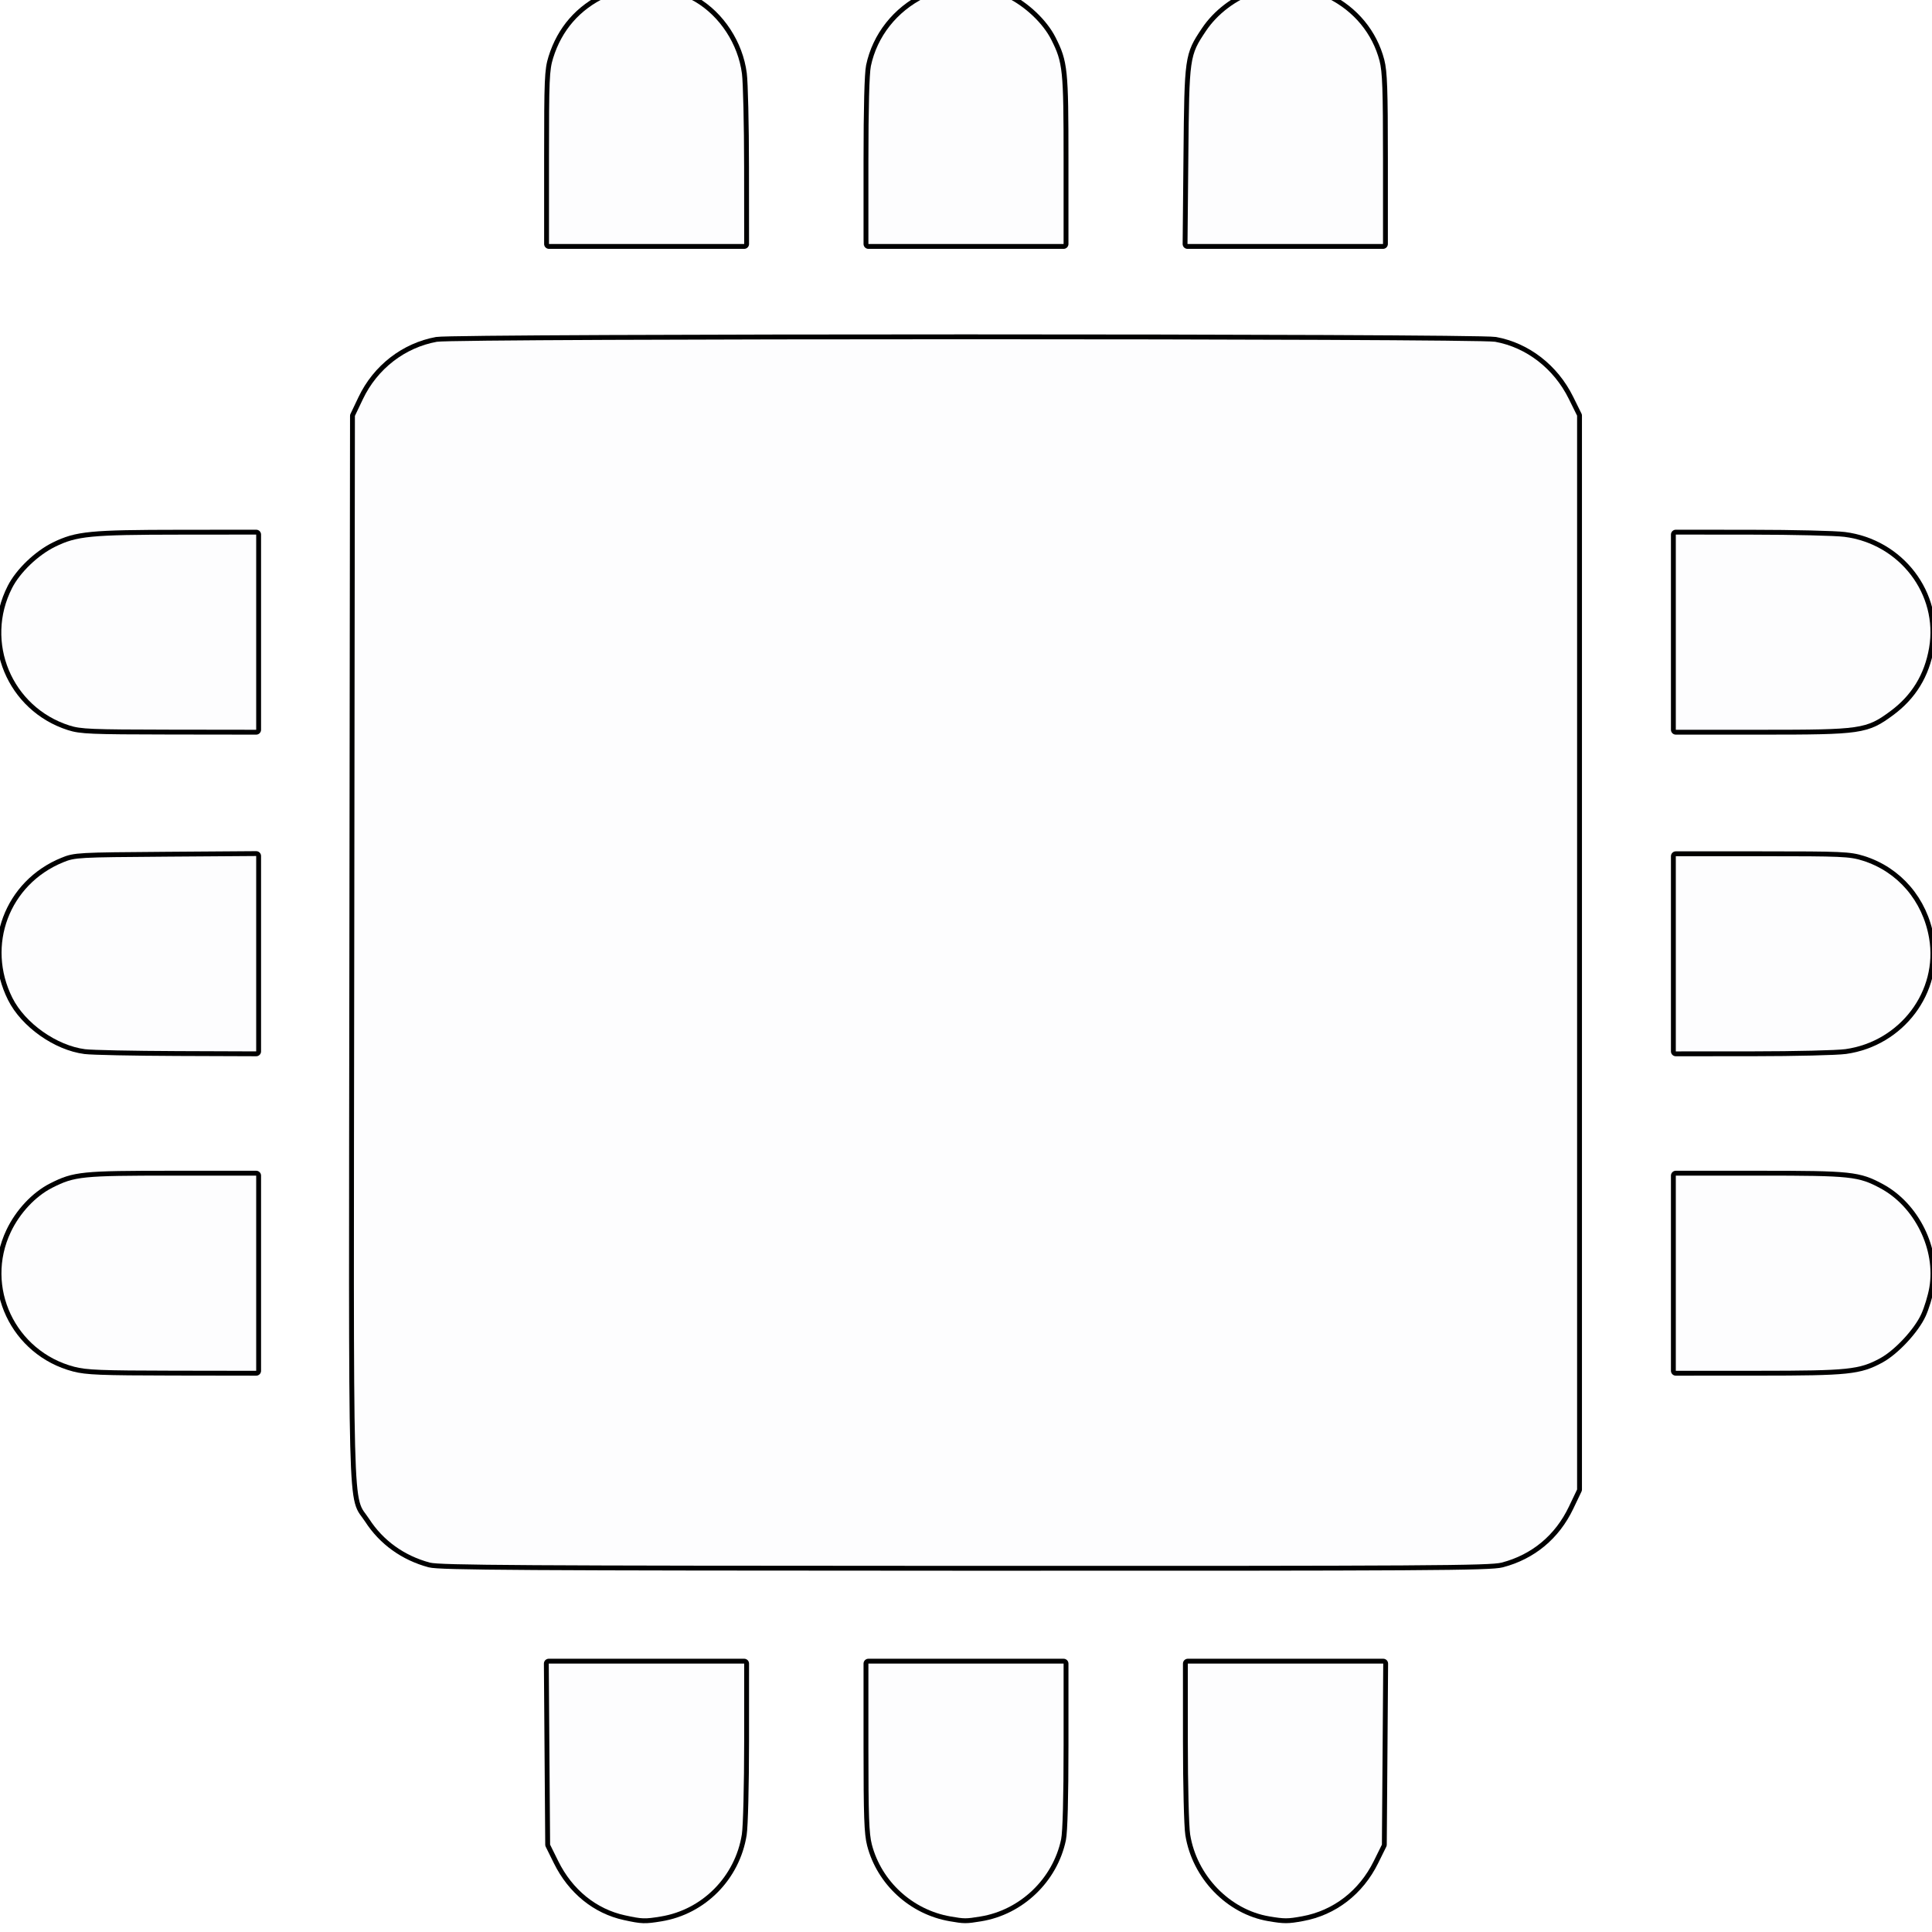
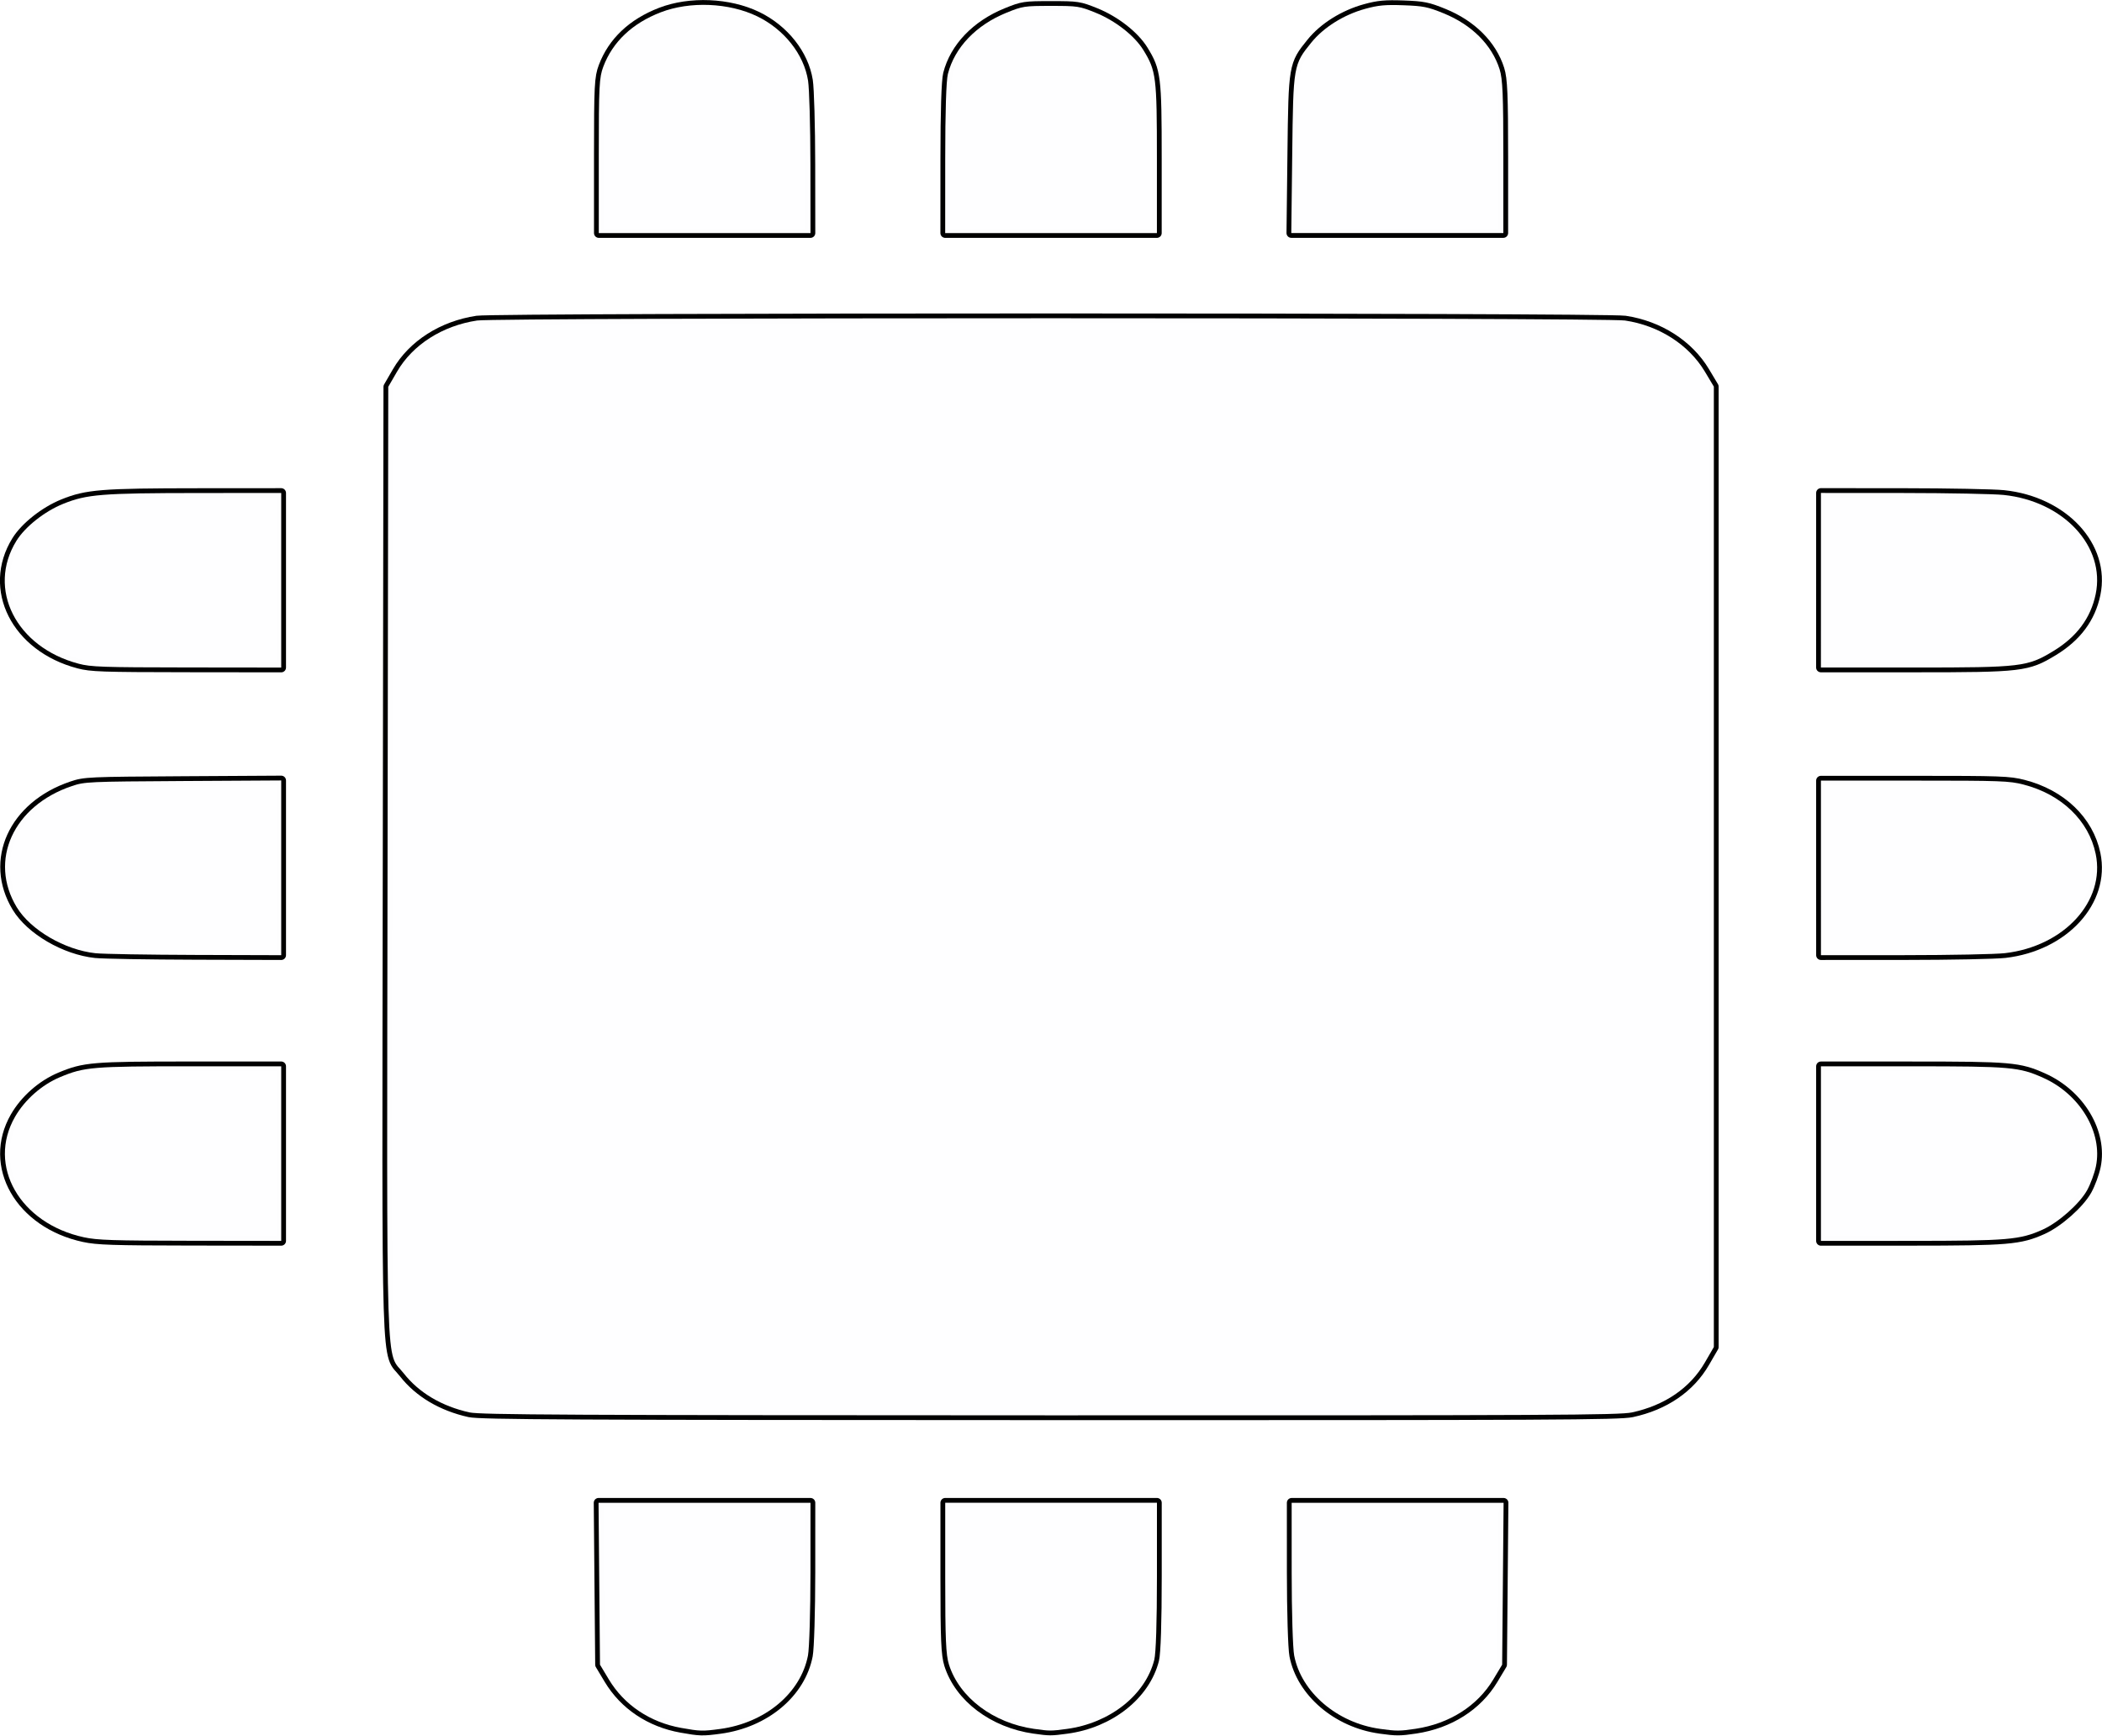
- <svg xmlns="http://www.w3.org/2000/svg" version="1.1" id="Capa_1" x="0px" y="0px" width="942px" height="942px" viewBox="0 0 942 942" style="enable-background:new 0 0 942 942;" xml:space="preserve">
-   <defs id="defs65" />
-   <g id="g30" transform="translate(-0.05122412,-6.335553)">
-     <g id="g28">
-       <path d="m 579.1,894 c 0,26.5 21.5,48 48,48 26.5,0 48,-21.5 48,-48 V 816.5 H 579.2 V 894 Z" id="path2" />
-       <path d="m 579.1,48 v 77.5 H 675 V 48 C 675,21.5 653.5,0 627,0 600.5,0 579.1,21.5 579.1,48 Z" id="path4" />
-       <path d="m 423,48 v 77.5 h 96 V 48 C 519,21.5 497.5,0 471,0 444.5,0 423,21.5 423,48 Z" id="path6" />
-       <path d="m 423,894 c 0,26.5 21.5,48 48,48 26.5,0 48,-21.5 48,-48 v -77.5 h -96 z" id="path8" />
-       <path d="m 267,48 v 77.5 h 95.9 V 48 C 362.9,21.5 341.4,0 314.9,0 288.4,0 267,21.5 267,48 Z" id="path10" />
-       <path d="m 267,894 c 0,26.5 21.5,48 48,48 26.5,0 48,-21.5 48,-48 v -77.5 h -96 z" id="path12" />
-       <path d="m 0,627 c 0,26.5 21.5,48 48,48 h 77.5 V 579.1 H 48 C 21.5,579.1 0,600.5 0,627 Z" id="path14" />
-       <path d="M 894,579.1 H 816.5 V 675 H 894 c 26.5,0 48,-21.5 48,-48 0,-26.5 -21.5,-47.9 -48,-47.9 z" id="path16" />
-       <path d="m 0,471 c 0,26.5 21.5,48 48,48 h 77.5 V 423 H 48 C 21.5,423 0,444.5 0,471 Z" id="path18" />
-       <path d="m 894,423 h -77.5 v 96 H 894 c 26.5,0 48,-21.5 48,-48 0,-26.5 -21.5,-48 -48,-48 z" id="path20" />
-       <path d="m 0,315 c 0,26.5 21.5,48 48,48 h 77.5 V 267 H 48 C 21.5,267 0,288.5 0,315 Z" id="path22" />
-       <path d="m 894,267 h -77.5 v 95.9 H 894 c 26.5,0 48,-21.5 48,-48 0,-26.5 -21.5,-47.9 -48,-47.9 z" id="path24" />
-       <path d="m 171.6,720.4 c 0,27.6 22.4,50 50,50 h 498.8 c 27.6,0 50,-22.4 50,-50 V 221.6 c 0,-27.6 -22.4,-50 -50,-50 H 221.6 c -27.6,0 -50,22.4 -50,50 z" id="path26" />
+ <svg xmlns="http://www.w3.org/2000/svg" width="113.973mm" height="94.106mm" viewBox="0 0 113.973 94.106" version="1.1" id="svg601">
+   <defs id="defs598" />
+   <g id="layer1" transform="translate(-39.029,-105.4351)">
+     <g id="g796">
+       <path style="fill:#fefeff;fill-opacity:0.996;stroke:#000000;stroke-width:0.519;stroke-linecap:round;stroke-linejoin:round;paint-order:stroke markers fill" d="m 64.486,182.029 c -1.506,-0.334 -2.743,-1.069 -3.562,-2.114 -0.997,-1.273 -0.923,1.056 -0.881,-27.737 l 0.038,-25.767 0.475,-0.82 c 0.845,-1.459 2.461,-2.492 4.343,-2.775 1.088,-0.164 61.148,-0.164 62.24,-2.6e-4 1.843,0.277 3.452,1.306 4.328,2.768 l 0.489,0.817 v 26.041 26.041 l -0.485,0.837 c -0.801,1.384 -2.18,2.328 -3.955,2.71 -0.68,0.146 -4.297,0.164 -31.558,0.158 -26.066,-0.006 -30.895,-0.03 -31.473,-0.159 z" id="path417" />
+       <path style="fill:#fefeff;fill-opacity:0.996;stroke:#000000;stroke-width:0.519;stroke-linecap:round;stroke-linejoin:round;paint-order:stroke markers fill" d="m 71.496,113.887 c 0,-3.798 0.023,-4.247 0.246,-4.838 0.508,-1.347 1.569,-2.351 3.114,-2.947 1.58,-0.61 3.698,-0.522 5.227,0.217 1.464,0.708 2.536,2.063 2.76,3.49 0.068,0.433 0.126,2.47 0.128,4.526 l 0.004,3.739 H 77.235 71.496 Z" id="path1319" />
+       <path style="fill:#fefeff;fill-opacity:0.996;stroke:#000000;stroke-width:0.519;stroke-linecap:round;stroke-linejoin:round;paint-order:stroke markers fill" d="m 90.28,114.044 c 0,-2.55 0.053,-4.239 0.145,-4.599 0.366,-1.436 1.532,-2.654 3.178,-3.321 0.877,-0.355 0.965,-0.369 2.413,-0.369 1.445,0 1.538,0.014 2.412,0.367 1.076,0.434 2.117,1.248 2.6,2.034 0.688,1.12 0.73,1.453 0.73,5.852 v 4.066 h -5.74 -5.74 z" id="path1321" />
+       <path style="fill:#fefeff;fill-opacity:0.996;stroke:#000000;stroke-width:0.519;stroke-linecap:round;stroke-linejoin:round;paint-order:stroke markers fill" d="m 109.095,113.797 c 0.056,-4.811 0.063,-4.854 1.035,-6.054 0.668,-0.826 1.765,-1.512 2.925,-1.83 0.708,-0.194 1.076,-0.229 2.072,-0.193 1.076,0.039 1.32,0.088 2.184,0.44 1.522,0.62 2.612,1.712 3.029,3.033 0.166,0.525 0.202,1.385 0.202,4.761 v 4.119 h -5.749 -5.749 z" id="path1323" />
+       <path style="fill:#fefeff;fill-opacity:0.996;stroke:#000000;stroke-width:0.519;stroke-linecap:round;stroke-linejoin:round;paint-order:stroke markers fill" d="m 113.853,199.189 c -2.324,-0.322 -4.267,-1.983 -4.652,-3.976 -0.075,-0.386 -0.136,-2.4 -0.136,-4.492 l -10e-4,-3.792 h 5.746 5.746 l -0.039,4.39 -0.039,4.39 -0.481,0.802 c -0.86,1.435 -2.376,2.398 -4.207,2.674 -0.859,0.129 -1.035,0.13 -1.937,0.005 z" id="path1325" />
+       <path style="fill:#fefeff;fill-opacity:0.996;stroke:#000000;stroke-width:0.519;stroke-linecap:round;stroke-linejoin:round;paint-order:stroke markers fill" d="m 95.106,199.192 c -2.225,-0.317 -4.059,-1.701 -4.624,-3.491 -0.166,-0.525 -0.202,-1.38 -0.202,-4.707 v -4.066 h 5.74 5.74 v 3.975 c 0,2.51 -0.054,4.186 -0.145,4.546 -0.488,1.915 -2.412,3.433 -4.746,3.745 -0.868,0.116 -0.925,0.116 -1.761,-0.003 z" id="path1327" />
+       <path style="fill:#fefeff;fill-opacity:0.996;stroke:#000000;stroke-width:0.519;stroke-linecap:round;stroke-linejoin:round;paint-order:stroke markers fill" d="m 75.964,199.138 c -1.688,-0.302 -3.092,-1.243 -3.922,-2.627 l -0.481,-0.802 -0.039,-4.39 -0.039,-4.39 h 5.746 5.746 l -0.001,3.792 c -5.29e-4,2.091 -0.062,4.106 -0.136,4.492 -0.395,2.044 -2.321,3.653 -4.769,3.983 -0.947,0.128 -1.088,0.124 -2.105,-0.058 z" id="path1329" />
+       <path style="fill:#fefeff;fill-opacity:0.996;stroke:#000000;stroke-width:0.519;stroke-linecap:round;stroke-linejoin:round;paint-order:stroke markers fill" d="m 43.288,141.426 c -3.389,-0.893 -4.984,-4.052 -3.367,-6.666 0.469,-0.758 1.526,-1.594 2.53,-2.001 1.283,-0.52 2.084,-0.584 7.358,-0.588 l 4.468,-0.003 v 4.734 4.734 l -5.12,-0.006 c -4.595,-0.005 -5.197,-0.026 -5.868,-0.203 z" id="path1331" />
+       <path style="fill:#fefeff;fill-opacity:0.996;stroke:#000000;stroke-width:0.519;stroke-linecap:round;stroke-linejoin:round;paint-order:stroke markers fill" d="m 44.214,157.129 c -1.67,-0.177 -3.529,-1.261 -4.276,-2.494 -1.538,-2.538 -0.188,-5.504 2.99,-6.573 0.697,-0.234 0.871,-0.242 6.033,-0.273 l 5.316,-0.031 v 4.738 4.738 l -4.663,-0.014 c -2.565,-0.008 -4.995,-0.049 -5.4,-0.092 z" id="path1333" />
+       <path style="fill:#fefeff;fill-opacity:0.996;stroke:#000000;stroke-width:0.519;stroke-linecap:round;stroke-linejoin:round;paint-order:stroke markers fill" d="m 43.58,172.532 c -3.477,-0.75 -5.265,-3.879 -3.734,-6.537 0.532,-0.924 1.455,-1.737 2.441,-2.149 1.319,-0.551 1.751,-0.587 7.06,-0.587 h 4.93 v 4.734 4.734 l -4.924,-0.006 c -4.197,-0.005 -5.05,-0.033 -5.772,-0.189 z" id="path1335" />
+       <path style="fill:#fefeff;fill-opacity:0.996;stroke:#000000;stroke-width:0.519;stroke-linecap:round;stroke-linejoin:round;paint-order:stroke markers fill" d="m 137.762,167.994 v -4.734 h 4.93 c 5.369,0 5.814,0.039 7.119,0.622 2.005,0.896 3.242,2.973 2.861,4.805 -0.079,0.381 -0.294,0.964 -0.478,1.294 -0.407,0.733 -1.557,1.752 -2.41,2.135 -1.234,0.554 -1.874,0.608 -7.163,0.61 l -4.859,0.002 z" id="path1337" />
+       <path style="fill:#fefeff;fill-opacity:0.996;stroke:#000000;stroke-width:0.519;stroke-linecap:round;stroke-linejoin:round;paint-order:stroke markers fill" d="m 137.762,152.501 v -4.734 h 5.074 c 4.685,0 5.137,0.016 5.903,0.212 2.062,0.528 3.544,1.951 3.921,3.764 0.532,2.56 -1.706,5.009 -4.918,5.381 -0.502,0.058 -2.953,0.107 -5.446,0.108 l -4.533,0.002 z" id="path1339" />
+       <path style="fill:#fefeff;fill-opacity:0.996;stroke:#000000;stroke-width:0.519;stroke-linecap:round;stroke-linejoin:round;paint-order:stroke markers fill" d="m 137.762,136.901 v -4.734 l 4.468,0.003 c 2.457,0.002 4.908,0.05 5.446,0.106 3.252,0.343 5.521,2.794 4.983,5.382 -0.269,1.294 -1.026,2.312 -2.289,3.08 -1.414,0.859 -1.723,0.896 -7.535,0.896 h -5.074 z" id="path1341" />
    </g>
  </g>
-   <g id="g32">
- </g>
-   <g id="g34">
- </g>
-   <g id="g36">
- </g>
-   <g id="g38">
- </g>
-   <g id="g40">
- </g>
-   <g id="g42">
- </g>
-   <g id="g44">
- </g>
-   <g id="g46">
- </g>
-   <g id="g48">
- </g>
-   <g id="g50">
- </g>
-   <g id="g52">
- </g>
-   <g id="g54">
- </g>
-   <g id="g56">
- </g>
-   <g id="g58">
- </g>
-   <g id="g60">
- </g>
-   <path style="fill:#fefeff;fill-opacity:0.996;stroke:#000000;stroke-width:4.739;stroke-linecap:round;stroke-linejoin:round;paint-order:stroke markers fill" d="m 209.559,761.883 c -12.482,-3.362 -22.746,-10.745 -29.533,-21.247 -8.268,-12.792 -7.655,10.618 -7.301,-278.828 l 0.317,-259.023 3.935,-8.24 c 7.004,-14.666 20.406,-25.05 36.009,-27.9 9.021,-1.648 506.977,-1.651 516.026,-0.004 15.28,2.782 28.624,13.127 35.887,27.822 l 4.058,8.21 v 261.783 261.783 l -4.018,8.415 c -6.642,13.91 -18.074,23.407 -32.791,27.24 -5.635,1.468 -35.63,1.65 -261.646,1.587 -216.111,-0.06 -256.15,-0.305 -260.943,-1.596 z" id="path417" />
-   <path style="fill:#fefeff;fill-opacity:0.996;stroke:#000000;stroke-width:4.739;stroke-linecap:round;stroke-linejoin:round;paint-order:stroke markers fill" d="m 267.675,76.884 c 0,-38.181 0.189,-42.69 2.038,-48.629 4.215,-13.543 13.006,-23.629 25.822,-29.626 13.103,-6.132 30.661,-5.25 43.334,2.177 12.137,7.112 21.022,20.734 22.885,35.082 0.565,4.353 1.043,24.826 1.061,45.496 l 0.033,37.583 H 315.262 267.675 Z" id="path1319" />
-   <path style="fill:#fefeff;fill-opacity:0.996;stroke:#000000;stroke-width:4.739;stroke-linecap:round;stroke-linejoin:round;paint-order:stroke markers fill" d="m 423.413,78.463 c 0,-25.629 0.443,-42.608 1.205,-46.235 3.035,-14.431 12.702,-26.678 26.35,-33.386 7.271,-3.573 8.005,-3.709 20.008,-3.709 11.979,0 12.751,0.142 20.001,3.685 8.922,4.36 17.556,12.55 21.56,20.451 5.704,11.257 6.049,14.607 6.049,58.827 V 118.967 H 471 423.413 Z" id="path1321" />
-   <path style="fill:#fefeff;fill-opacity:0.996;stroke:#000000;stroke-width:4.739;stroke-linecap:round;stroke-linejoin:round;paint-order:stroke markers fill" d="m 579.409,75.976 c 0.463,-48.358 0.524,-48.792 8.583,-60.86 5.543,-8.3 14.632,-15.195 24.253,-18.396 5.874,-1.955 8.92,-2.298 17.182,-1.937 8.917,0.39 10.945,0.886 18.105,4.424 12.615,6.235 21.657,17.212 25.115,30.491 1.376,5.282 1.679,13.92 1.679,47.857 V 118.967 h -47.664 -47.664 z" id="path1323" />
-   <path style="fill:#fefeff;fill-opacity:0.996;stroke:#000000;stroke-width:4.739;stroke-linecap:round;stroke-linejoin:round;paint-order:stroke markers fill" d="m 618.859,934.386 c -19.265,-3.239 -35.375,-19.934 -38.571,-39.973 -0.618,-3.877 -1.125,-24.129 -1.129,-45.153 l -0.008,-38.123 h 47.643 47.643 l -0.326,44.131 -0.326,44.131 -3.986,8.062 c -7.131,14.422 -19.695,24.106 -34.877,26.878 -7.122,1.301 -8.583,1.305 -16.062,0.048 z" id="path1325" />
-   <path style="fill:#fefeff;fill-opacity:0.996;stroke:#000000;stroke-width:4.739;stroke-linecap:round;stroke-linejoin:round;paint-order:stroke markers fill" d="m 463.429,934.417 c -18.447,-3.182 -33.652,-17.101 -38.338,-35.094 -1.374,-5.275 -1.679,-13.868 -1.679,-47.316 V 811.137 H 471 518.587 v 39.963 c 0,25.232 -0.444,42.075 -1.205,45.694 -4.048,19.247 -19.996,34.506 -39.351,37.651 -7.197,1.169 -7.67,1.168 -14.6,-0.027 z" id="path1327" />
-   <path style="fill:#fefeff;fill-opacity:0.996;stroke:#000000;stroke-width:4.739;stroke-linecap:round;stroke-linejoin:round;paint-order:stroke markers fill" d="m 304.718,933.871 c -13.992,-3.04 -25.638,-12.499 -32.517,-26.411 l -3.986,-8.062 -0.326,-44.131 -0.326,-44.131 h 47.643 47.643 l -0.008,38.123 c -0.005,21.024 -0.511,41.276 -1.129,45.153 -3.277,20.547 -19.246,36.719 -39.542,40.042 -7.85,1.286 -9.022,1.246 -17.451,-0.585 z" id="path1329" />
-   <path style="fill:#fefeff;fill-opacity:0.996;stroke:#000000;stroke-width:4.739;stroke-linecap:round;stroke-linejoin:round;paint-order:stroke markers fill" d="M 33.81,353.718 C 5.716,344.738 -7.512,312.987 5.892,286.711 9.781,279.089 18.541,270.686 26.867,266.592 c 10.636,-5.23 17.28,-5.874 61.006,-5.913 l 37.042,-0.033 v 47.587 47.587 l -42.449,-0.058 c -38.094,-0.052 -43.086,-0.262 -48.655,-2.042 z" id="path1331" />
-   <path style="fill:#fefeff;fill-opacity:0.996;stroke:#000000;stroke-width:4.739;stroke-linecap:round;stroke-linejoin:round;paint-order:stroke markers fill" d="M 41.481,511.57 C 27.633,509.789 12.22,498.891 6.03,486.503 -6.718,460.993 4.471,431.178 30.823,420.431 c 5.777,-2.356 7.221,-2.435 50.02,-2.742 l 44.072,-0.316 v 47.632 47.632 l -38.664,-0.142 c -21.265,-0.078 -41.412,-0.495 -44.77,-0.927 z" id="path1333" />
-   <path style="fill:#fefeff;fill-opacity:0.996;stroke:#000000;stroke-width:4.739;stroke-linecap:round;stroke-linejoin:round;paint-order:stroke markers fill" d="M 36.231,666.414 C 7.401,658.879 -7.419,627.425 5.271,600.704 9.684,591.412 17.335,583.247 25.509,579.104 c 10.933,-5.54 14.514,-5.901 58.536,-5.901 h 40.87 v 47.587 47.587 l -40.827,-0.062 C 49.29,668.261 42.222,667.981 36.231,666.414 Z" id="path1335" />
-   <path style="fill:#fefeff;fill-opacity:0.996;stroke:#000000;stroke-width:4.739;stroke-linecap:round;stroke-linejoin:round;paint-order:stroke markers fill" d="m 817.085,620.79 v -47.587 h 40.87 c 44.511,0 48.201,0.391 59.025,6.254 16.622,9.003 26.879,29.885 23.724,48.3 -0.656,3.832 -2.439,9.688 -3.961,13.012 -3.373,7.368 -12.91,17.608 -19.985,21.459 -10.228,5.567 -15.534,6.115 -59.388,6.132 l -40.286,0.016 z" id="path1337" />
-   <path style="fill:#fefeff;fill-opacity:0.996;stroke:#000000;stroke-width:4.739;stroke-linecap:round;stroke-linejoin:round;paint-order:stroke markers fill" d="m 817.085,465.052 v -47.587 h 42.065 c 38.847,0 42.591,0.163 48.939,2.136 17.094,5.312 29.38,19.613 32.505,37.835 4.413,25.732 -14.142,50.349 -40.773,54.095 -4.164,0.586 -24.483,1.074 -45.153,1.086 l -37.583,0.021 z" id="path1339" />
-   <path style="fill:#fefeff;fill-opacity:0.996;stroke:#000000;stroke-width:4.739;stroke-linecap:round;stroke-linejoin:round;paint-order:stroke markers fill" d="m 817.085,308.232 v -47.587 l 37.042,0.033 c 20.373,0.018 40.692,0.5 45.153,1.07 26.959,3.445 45.775,28.084 41.313,54.099 -2.231,13.008 -8.504,23.245 -18.975,30.962 -11.721,8.639 -14.286,9.009 -62.468,9.009 h -42.065 z" id="path1341" />
</svg>
